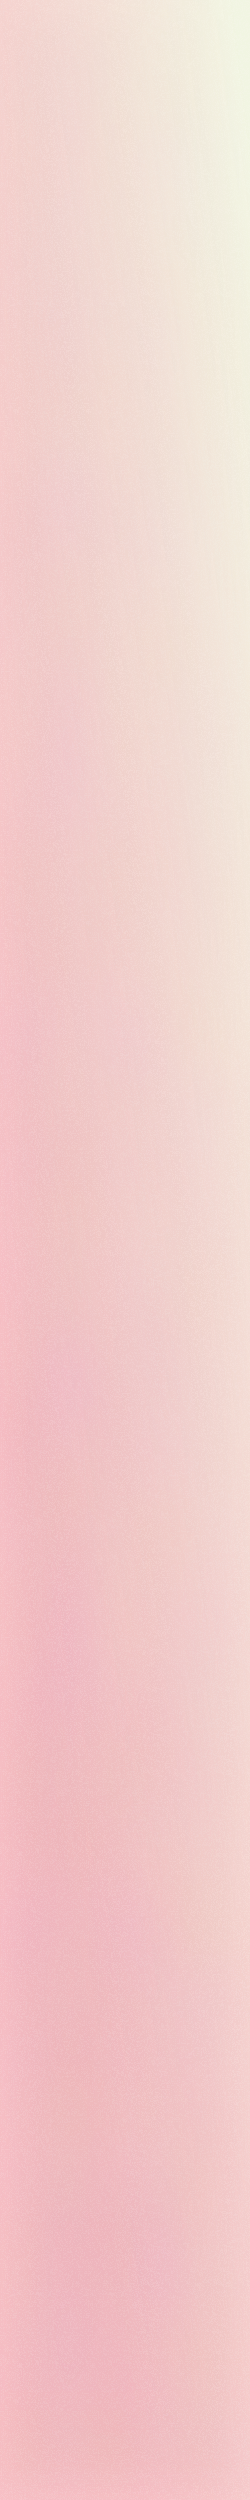
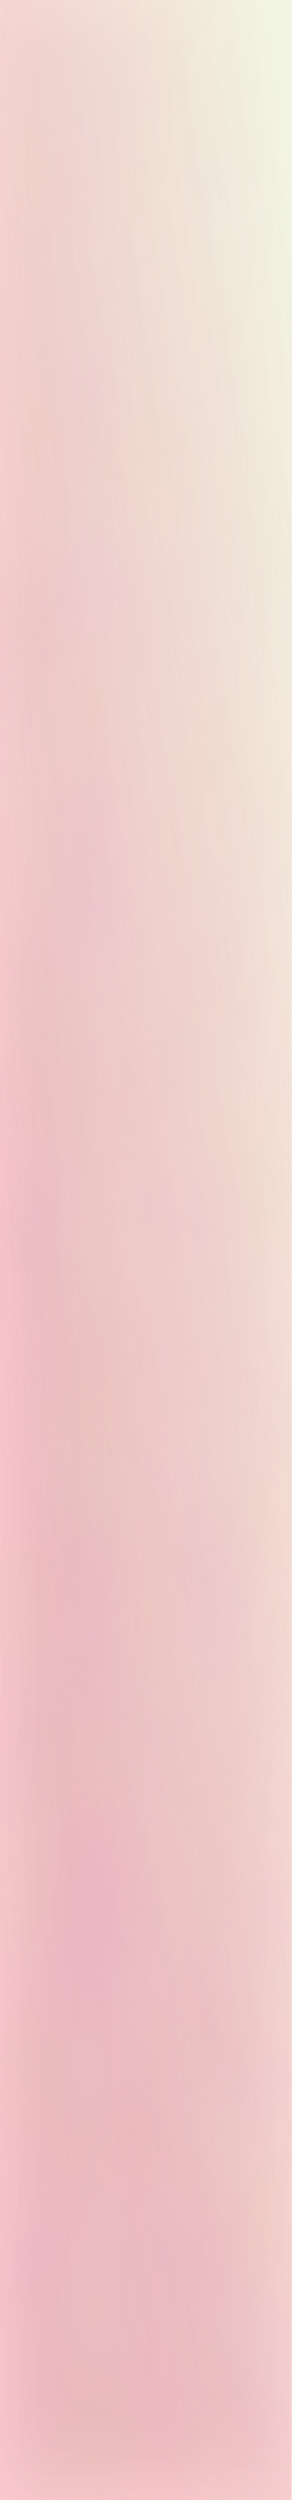
- <svg xmlns="http://www.w3.org/2000/svg" version="1.1" viewBox="0 0 700 7000" width="700" height="7000" opacity=".8">
+ <svg xmlns="http://www.w3.org/2000/svg" version="1.1" viewBox="0 0 700 6000" width="700" height="6000" opacity=".8">
  <defs>
    <linearGradient gradientTransform="rotate(224, 0.8, 0.5)" x1="50%" y1="0%" x2="60%" y2="100%" id="ffflux-gradient">
-       <stop stop-color="#F59EA7" stop-opacity=".8" offset="0%" />
+       <stop stop-color="#F59EA7" stop-opacity=".7" offset="0%" />
      <stop stop-color="#EEF2DB" stop-opacity="1" offset="100%" />
    </linearGradient>
    <filter id="ffflux-filter" x="0%" y="0%" width="100%" height="100%" filterUnits="objectBoundingBox" primitiveUnits="userSpaceOnUse" color-interpolation-filters="sRGB">
      <feTurbulence type="fractalNoise" baseFrequency="0.006 0.017" numOctaves="2" seed="331" stitchTiles="stitch" x="0%" y="0%" width="100%" height="100%" result="turbulence" />
      <feGaussianBlur stdDeviation="77 100" x="0%" y="0%" width="100%" height="100%" in="turbulence" edgeMode="duplicate" result="blur" />
      <feBlend mode="hard-light" x="0%" y="0%" width="100%" height="100%" in="SourceGraphic" in2="blur" result="blend" />
    </filter>
    <filter id="gggrain-filter" x="0%" y="0%" width="100%" height="100%" filterUnits="objectBoundingBox" primitiveUnits="userSpaceOnUse" color-interpolation-filters="sRGB">
      <feTurbulence type="fractalNoise" baseFrequency="1.25" numOctaves="3" seed="2" stitchTiles="stitch" x="0%" y="0%" width="100%" height="100%" result="turbulence" />
      <feColorMatrix type="saturate" values="0" x="0%" y="0%" width="100%" height="100%" in="turbulence" result="colormatrix" />
      <feComponentTransfer x="0%" y="0%" width="100%" height="100%" in="colormatrix" result="componentTransfer">
        <feFuncR type="linear" slope="3" />
        <feFuncG type="linear" slope="3" />
        <feFuncB type="linear" slope="3" />
      </feComponentTransfer>
      <feColorMatrix x="0%" y="0%" width="100%" height="100%" in="componentTransfer" result="colormatrix2" type="matrix" values="1 0 0 0 0           0 1 0 0 0           0 0 1 0 0           0 2 0 10 -7" />
    </filter>
  </defs>
  <g>
-     <rect width="700" height="7000" fill="url(#ffflux-gradient)" filter="url(#ffflux-filter)" />
+     <rect width="700" height="6000" fill="url(#ffflux-gradient)" filter="url(#ffflux-filter)" />
    <rect width="100%" height="100%" fill="transparent" filter="url(#gggrain-filter)" opacity="0.1" style="mix-blend-mode: hard-light" />
  </g>
</svg>
